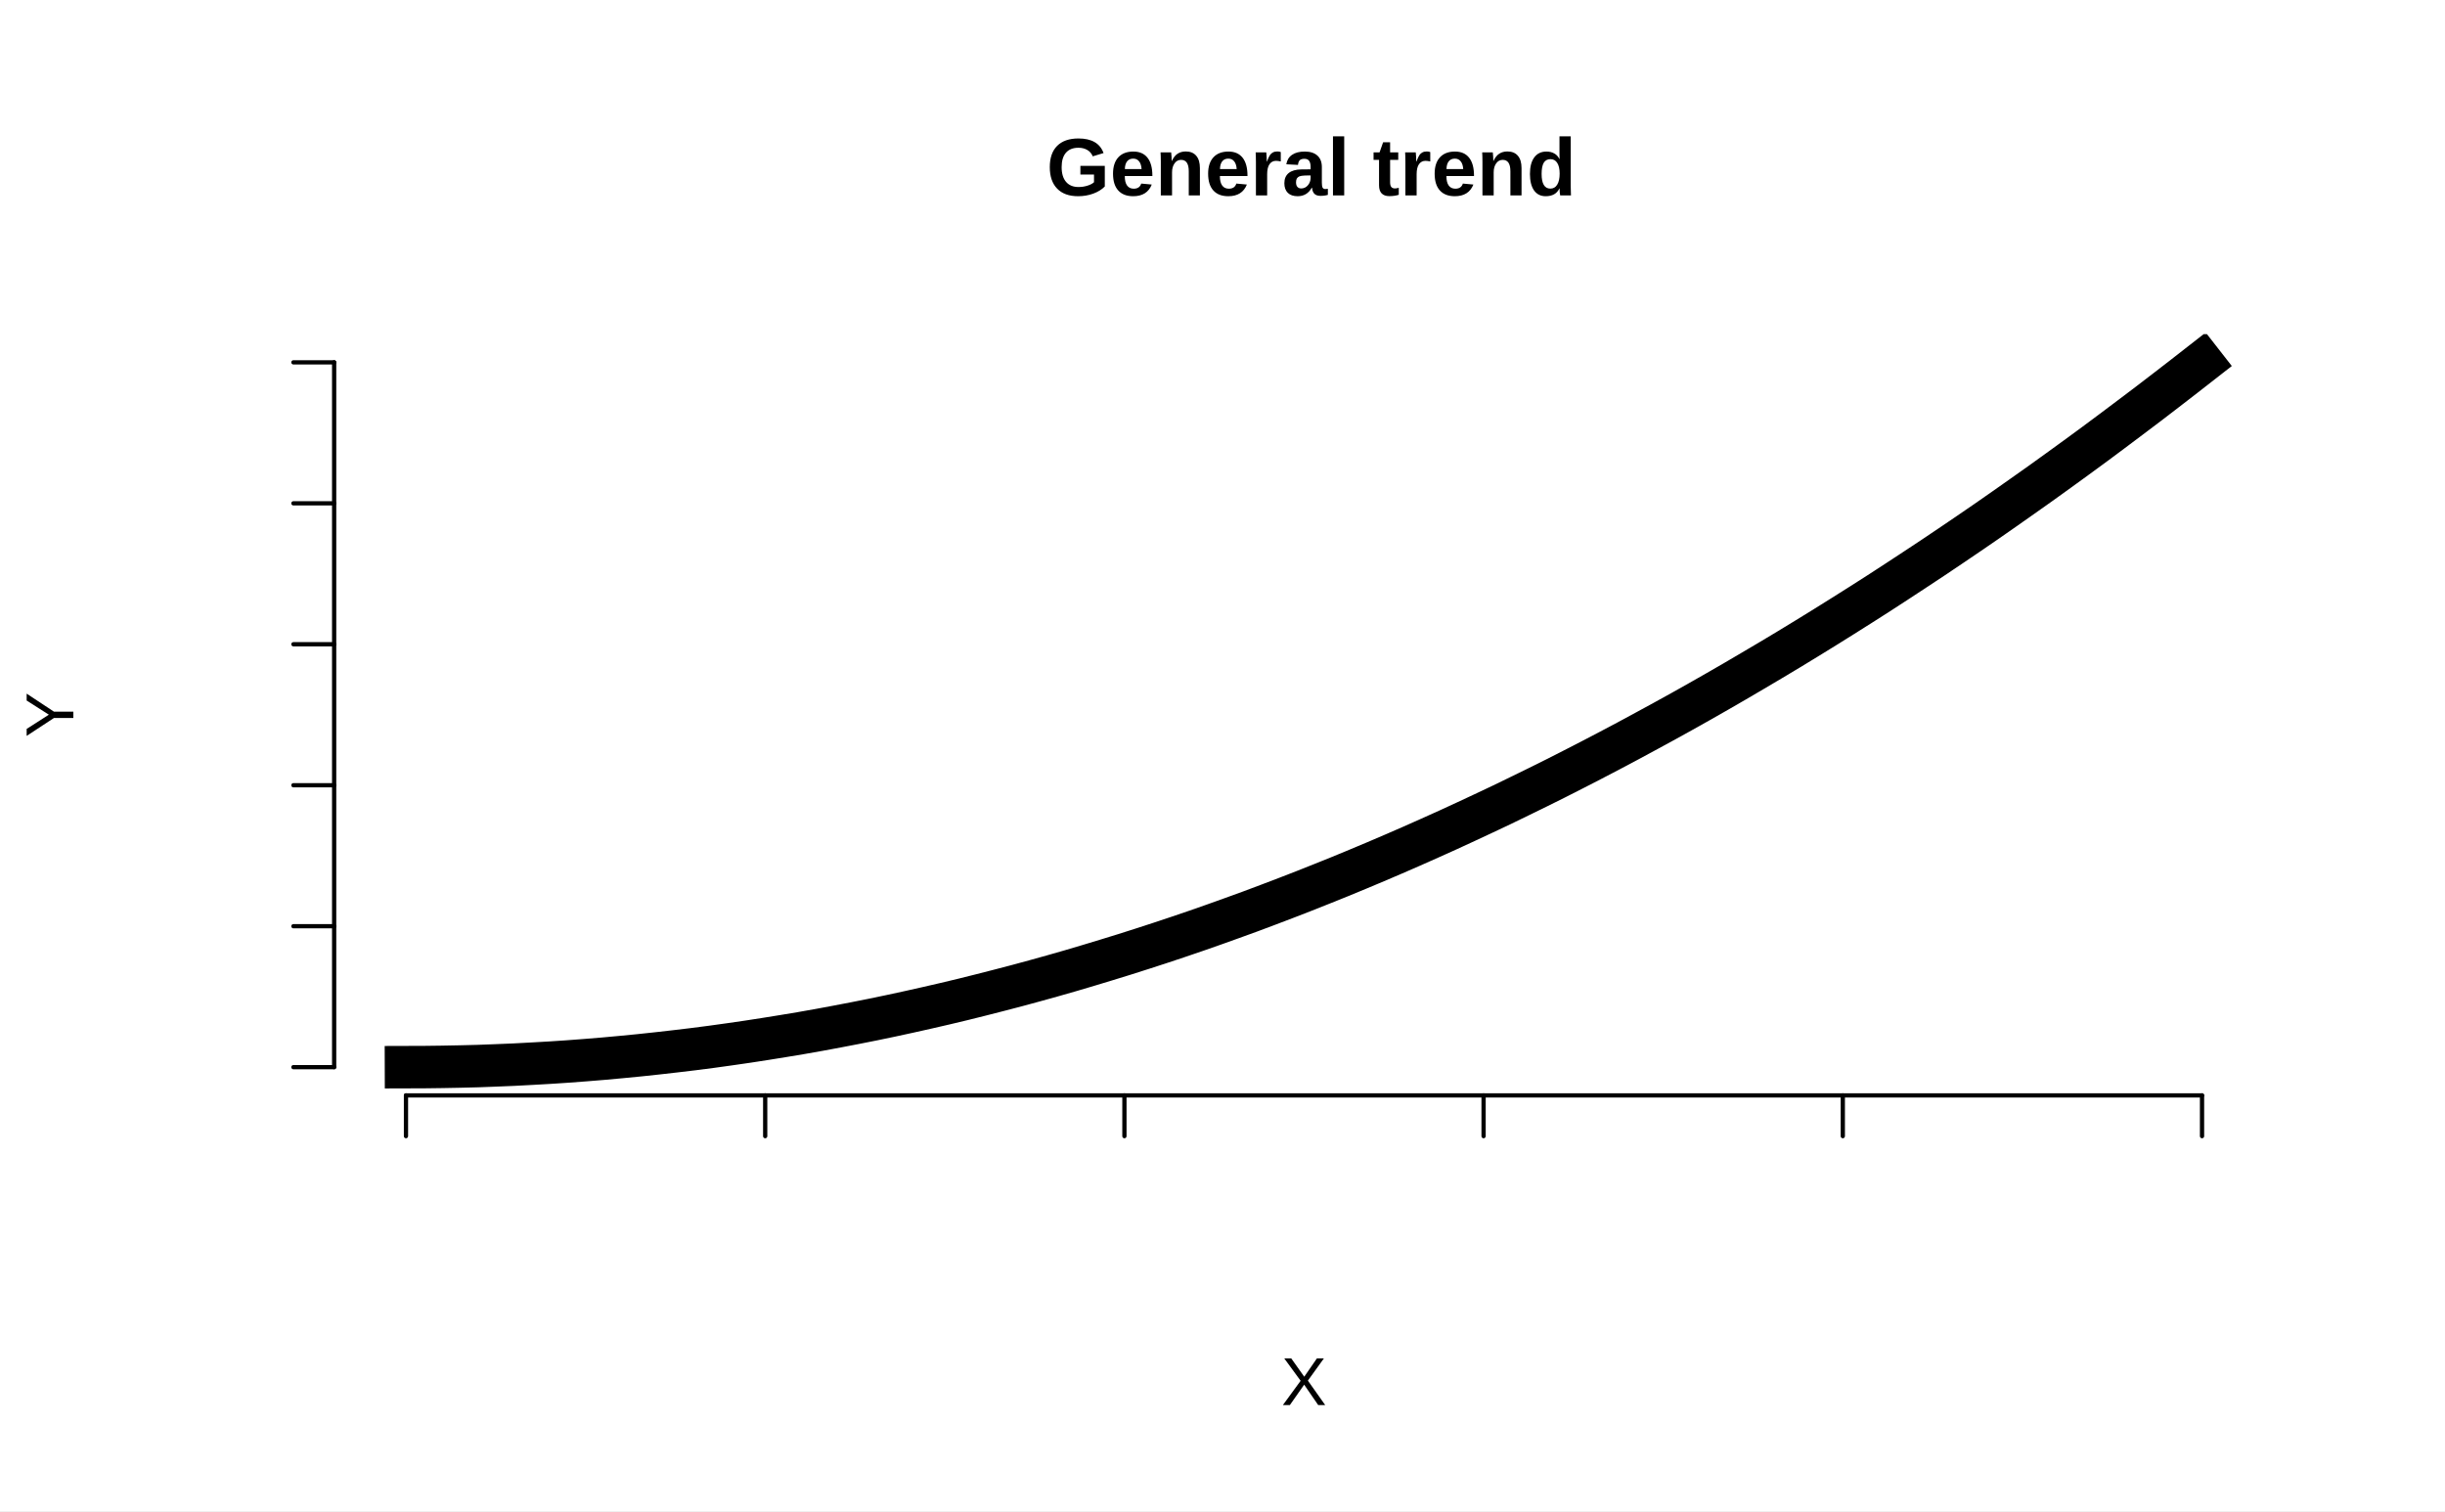
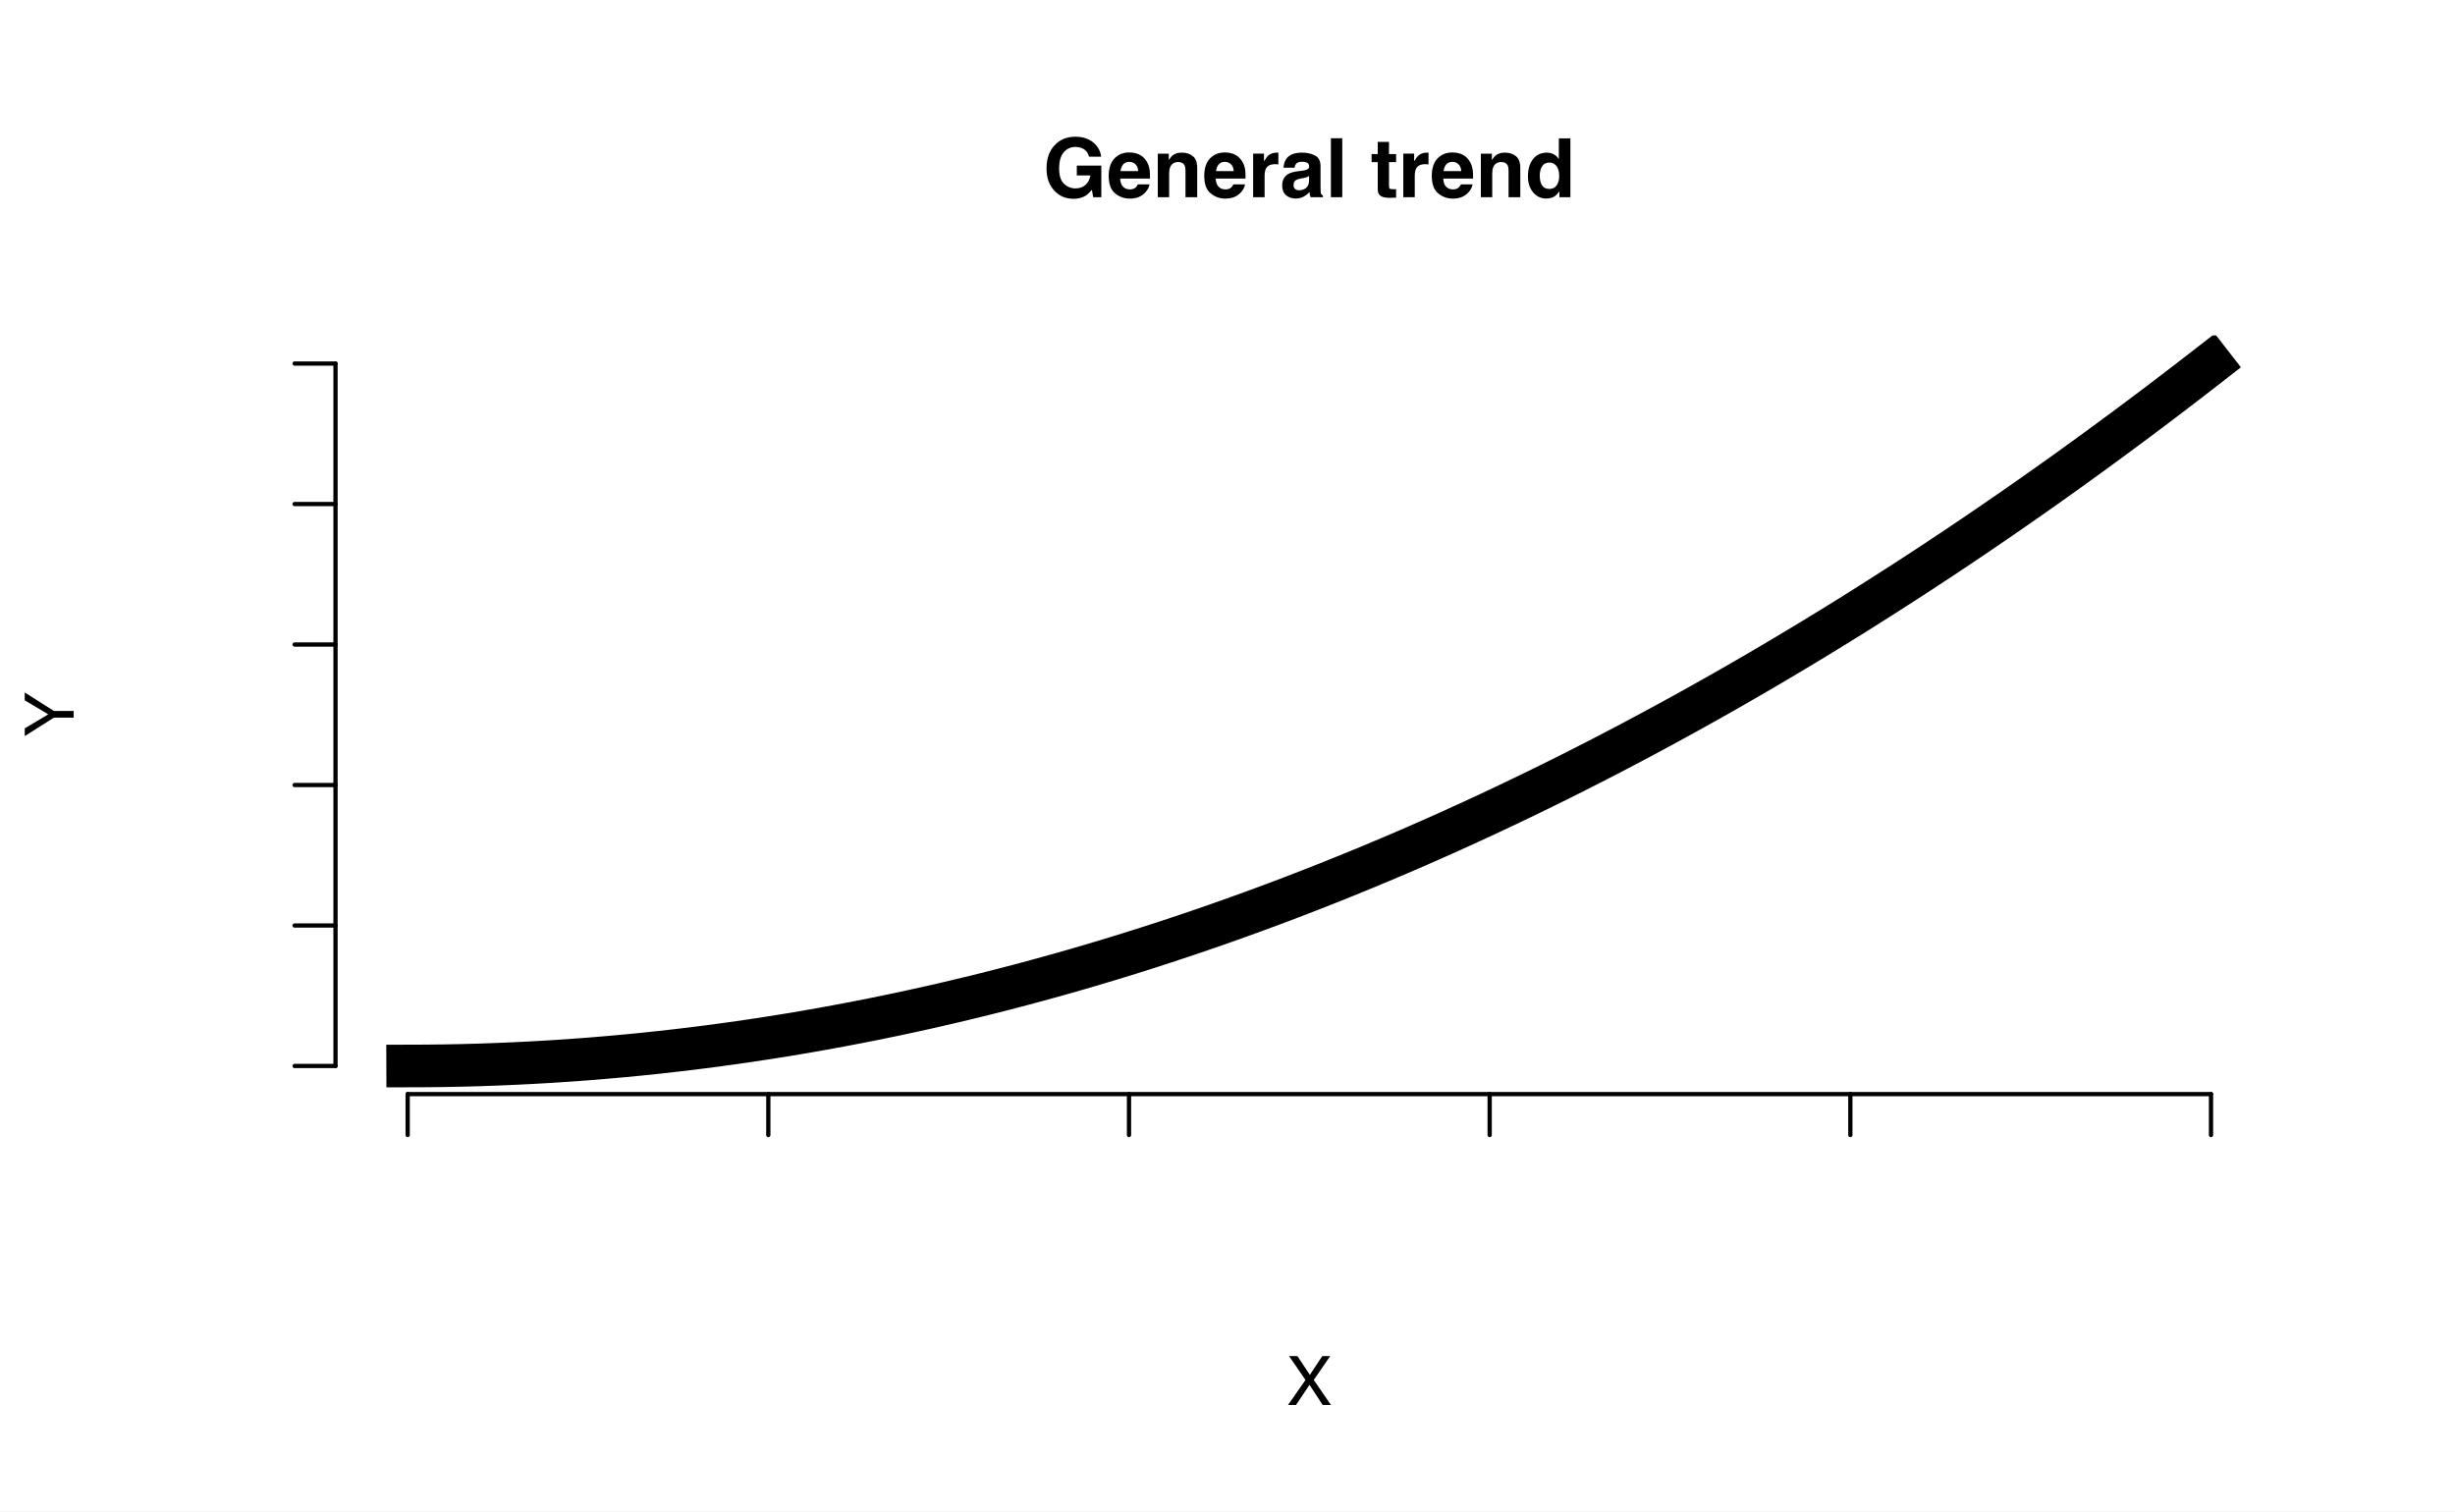
- <svg xmlns="http://www.w3.org/2000/svg" viewBox="0 0 432.00 266.98">
+ <svg xmlns="http://www.w3.org/2000/svg" xmlns:xlink="http://www.w3.org/1999/xlink" width="432pt" height="266pt" viewBox="0 0 432 266" version="1.1">
  <defs>
-     <style type="text/css">
-     line, polyline, path, rect, circle {
-       fill: none;
-       stroke: #000000;
-       stroke-linecap: round;
-       stroke-linejoin: round;
-       stroke-miterlimit: 10.00;
-     }
-   </style>
-   </defs>
-   <rect width="100%" height="100%" style="stroke: none; fill: #FFFFFF;" />
-   <defs>
-     <clipPath id="cpNTkuMDR8NDAxLjc2fDE5My41MzZ8NTkuMDQ=">
-       <rect x="59.04" y="59.04" width="342.72" height="134.50" />
+     <g>
+       <symbol overflow="visible" id="glyph0-0">
+         <path style="stroke:none;" d="M 1.078 0 L 1.078 -10.375 L 9.438 -10.375 L 9.438 0 Z M 8.141 -1.297 L 8.141 -9.078 L 2.375 -9.078 L 2.375 -1.297 Z M 8.141 -1.297 " />
+       </symbol>
+       <symbol overflow="visible" id="glyph0-1">
+         <path style="stroke:none;" d="M 8.062 -7.125 C 7.906 -7.832 7.504 -8.328 6.859 -8.609 C 6.504 -8.766 6.109 -8.844 5.672 -8.844 C 4.836 -8.844 4.148 -8.523 3.609 -7.891 C 3.078 -7.266 2.812 -6.32 2.812 -5.062 C 2.812 -3.781 3.102 -2.875 3.688 -2.344 C 4.27 -1.812 4.93 -1.547 5.672 -1.547 C 6.398 -1.547 6.992 -1.754 7.453 -2.172 C 7.922 -2.598 8.207 -3.148 8.312 -3.828 L 5.922 -3.828 L 5.922 -5.562 L 10.234 -5.562 L 10.234 0 L 8.797 0 L 8.578 -1.297 C 8.16 -0.805 7.785 -0.457 7.453 -0.25 C 6.879 0.102 6.176 0.281 5.344 0.281 C 3.969 0.281 2.844 -0.195 1.969 -1.156 C 1.051 -2.113 0.594 -3.422 0.594 -5.078 C 0.594 -6.754 1.055 -8.098 1.984 -9.109 C 2.91 -10.129 4.133 -10.641 5.656 -10.641 C 6.969 -10.641 8.023 -10.301 8.828 -9.625 C 9.629 -8.957 10.086 -8.125 10.203 -7.125 Z M 5.641 -10.641 Z M 5.641 -10.641 " />
+       </symbol>
+       <symbol overflow="visible" id="glyph0-2">
+         <path style="stroke:none;" d="M 3.953 -6.219 C 3.492 -6.219 3.133 -6.07 2.875 -5.781 C 2.625 -5.488 2.469 -5.094 2.406 -4.594 L 5.516 -4.594 C 5.484 -5.125 5.32 -5.523 5.031 -5.797 C 4.738 -6.078 4.379 -6.219 3.953 -6.219 Z M 3.953 -7.875 C 4.598 -7.875 5.176 -7.754 5.688 -7.516 C 6.195 -7.273 6.617 -6.895 6.953 -6.375 C 7.254 -5.926 7.445 -5.398 7.531 -4.797 C 7.582 -4.441 7.602 -3.938 7.594 -3.281 L 2.344 -3.281 C 2.375 -2.508 2.617 -1.969 3.078 -1.656 C 3.348 -1.469 3.68 -1.375 4.078 -1.375 C 4.484 -1.375 4.816 -1.488 5.078 -1.719 C 5.223 -1.844 5.348 -2.02 5.453 -2.25 L 7.5 -2.25 C 7.445 -1.789 7.207 -1.328 6.781 -0.859 C 6.125 -0.117 5.207 0.25 4.031 0.25 C 3.051 0.25 2.188 -0.062 1.438 -0.688 C 0.695 -1.312 0.328 -2.332 0.328 -3.75 C 0.328 -5.082 0.66 -6.102 1.328 -6.812 C 2.004 -7.52 2.879 -7.875 3.953 -7.875 Z M 4.094 -7.875 Z M 4.094 -7.875 " />
+       </symbol>
+       <symbol overflow="visible" id="glyph0-3">
+         <path style="stroke:none;" d="M 5.188 -7.844 C 5.977 -7.844 6.625 -7.633 7.125 -7.219 C 7.633 -6.812 7.891 -6.125 7.891 -5.156 L 7.891 0 L 5.828 0 L 5.828 -4.656 C 5.828 -5.062 5.773 -5.375 5.672 -5.594 C 5.473 -5.988 5.098 -6.188 4.547 -6.188 C 3.867 -6.188 3.398 -5.895 3.141 -5.312 C 3.016 -5.008 2.953 -4.625 2.953 -4.156 L 2.953 0 L 0.953 0 L 0.953 -7.656 L 2.891 -7.656 L 2.891 -6.531 C 3.141 -6.926 3.379 -7.211 3.609 -7.391 C 4.023 -7.691 4.551 -7.844 5.188 -7.844 Z M 4.453 -7.875 Z M 4.453 -7.875 " />
+       </symbol>
+       <symbol overflow="visible" id="glyph0-4">
+         <path style="stroke:none;" d="M 5.094 -7.844 C 5.133 -7.844 5.164 -7.844 5.188 -7.844 C 5.219 -7.844 5.273 -7.844 5.359 -7.844 L 5.359 -5.781 C 5.234 -5.789 5.117 -5.797 5.016 -5.797 C 4.922 -5.805 4.848 -5.812 4.797 -5.812 C 3.984 -5.812 3.441 -5.551 3.172 -5.031 C 3.016 -4.738 2.938 -4.285 2.938 -3.672 L 2.938 0 L 0.922 0 L 0.922 -7.672 L 2.828 -7.672 L 2.828 -6.328 C 3.141 -6.836 3.41 -7.188 3.641 -7.375 C 4.016 -7.688 4.5 -7.844 5.094 -7.844 Z M 5.094 -7.844 " />
+       </symbol>
+       <symbol overflow="visible" id="glyph0-5">
+         <path style="stroke:none;" d="M 5.156 -3.734 C 5.031 -3.648 4.906 -3.582 4.781 -3.531 C 4.656 -3.477 4.477 -3.43 4.25 -3.391 L 3.797 -3.312 C 3.379 -3.238 3.078 -3.145 2.891 -3.031 C 2.578 -2.852 2.422 -2.57 2.422 -2.188 C 2.422 -1.844 2.516 -1.594 2.703 -1.438 C 2.898 -1.289 3.133 -1.219 3.406 -1.219 C 3.832 -1.219 4.227 -1.344 4.594 -1.594 C 4.957 -1.852 5.145 -2.316 5.156 -2.984 Z M 3.953 -4.656 C 4.316 -4.707 4.578 -4.77 4.734 -4.844 C 5.023 -4.957 5.172 -5.145 5.172 -5.406 C 5.172 -5.719 5.062 -5.93 4.844 -6.047 C 4.625 -6.172 4.305 -6.234 3.891 -6.234 C 3.41 -6.234 3.07 -6.117 2.875 -5.891 C 2.738 -5.711 2.645 -5.477 2.594 -5.188 L 0.656 -5.188 C 0.695 -5.852 0.883 -6.406 1.219 -6.844 C 1.75 -7.508 2.66 -7.844 3.953 -7.844 C 4.797 -7.844 5.539 -7.676 6.188 -7.344 C 6.844 -7.008 7.172 -6.383 7.172 -5.469 L 7.172 -1.953 C 7.172 -1.703 7.176 -1.406 7.188 -1.062 C 7.195 -0.801 7.234 -0.625 7.297 -0.531 C 7.367 -0.438 7.469 -0.359 7.594 -0.297 L 7.594 0 L 5.422 0 C 5.359 -0.156 5.312 -0.301 5.281 -0.438 C 5.258 -0.57 5.242 -0.727 5.234 -0.906 C 4.953 -0.602 4.633 -0.348 4.281 -0.141 C 3.844 0.109 3.352 0.234 2.812 0.234 C 2.113 0.234 1.539 0.035 1.094 -0.359 C 0.645 -0.754 0.422 -1.316 0.422 -2.047 C 0.422 -2.984 0.781 -3.664 1.5 -4.094 C 1.906 -4.32 2.492 -4.484 3.266 -4.578 Z M 4.047 -7.875 Z M 4.047 -7.875 " />
+       </symbol>
+       <symbol overflow="visible" id="glyph0-6">
+         <path style="stroke:none;" d="M 2.984 0 L 0.984 0 L 0.984 -10.375 L 2.984 -10.375 Z M 2.984 0 " />
+       </symbol>
+       <symbol overflow="visible" id="glyph0-7">
+         <path style="stroke:none;" d="" />
+       </symbol>
+       <symbol overflow="visible" id="glyph0-8">
+         <path style="stroke:none;" d="M 0.141 -6.172 L 0.141 -7.594 L 1.219 -7.594 L 1.219 -9.734 L 3.203 -9.734 L 3.203 -7.594 L 4.453 -7.594 L 4.453 -6.172 L 3.203 -6.172 L 3.203 -2.125 C 3.203 -1.801 3.238 -1.598 3.312 -1.516 C 3.395 -1.441 3.641 -1.406 4.047 -1.406 C 4.109 -1.406 4.172 -1.406 4.234 -1.406 C 4.305 -1.414 4.379 -1.422 4.453 -1.422 L 4.453 0.078 L 3.5 0.109 C 2.551 0.141 1.898 -0.023 1.547 -0.391 C 1.328 -0.617 1.219 -0.973 1.219 -1.453 L 1.219 -6.172 Z M 0.141 -6.172 " />
+       </symbol>
+       <symbol overflow="visible" id="glyph0-9">
+         <path style="stroke:none;" d="M 3.766 -7.844 C 4.223 -7.844 4.633 -7.738 5 -7.531 C 5.363 -7.332 5.656 -7.055 5.875 -6.703 L 5.875 -10.359 L 7.906 -10.359 L 7.906 0 L 5.969 0 L 5.969 -1.062 C 5.676 -0.602 5.348 -0.27 4.984 -0.062 C 4.617 0.133 4.164 0.234 3.625 0.234 C 2.727 0.234 1.973 -0.125 1.359 -0.844 C 0.742 -1.57 0.438 -2.504 0.438 -3.641 C 0.438 -4.941 0.738 -5.969 1.344 -6.719 C 1.945 -7.469 2.754 -7.844 3.766 -7.844 Z M 4.203 -1.453 C 4.766 -1.453 5.191 -1.66 5.484 -2.078 C 5.785 -2.504 5.938 -3.051 5.938 -3.719 C 5.938 -4.656 5.695 -5.328 5.219 -5.734 C 4.938 -5.973 4.602 -6.094 4.219 -6.094 C 3.625 -6.094 3.191 -5.867 2.922 -5.422 C 2.648 -4.984 2.516 -4.438 2.516 -3.781 C 2.516 -3.07 2.648 -2.504 2.922 -2.078 C 3.203 -1.66 3.629 -1.453 4.203 -1.453 Z M 4.203 -1.453 " />
+       </symbol>
+       <symbol overflow="visible" id="glyph1-0">
+         <path style="stroke:none;" d="M 0.391 0 L 0.391 -8.609 L 7.219 -8.609 L 7.219 0 Z M 6.141 -1.078 L 6.141 -7.531 L 1.469 -7.531 L 1.469 -1.078 Z M 6.141 -1.078 " />
+       </symbol>
+       <symbol overflow="visible" id="glyph1-1">
+         <path style="stroke:none;" d="M 1.656 0 L 0.25 0 L 3.328 -4.406 L 0.438 -8.609 L 1.906 -8.609 L 4.094 -5.312 L 6.281 -8.609 L 7.672 -8.609 L 4.781 -4.406 L 7.812 0 L 6.359 0 L 4.031 -3.547 Z M 1.656 0 " />
+       </symbol>
+       <symbol overflow="visible" id="glyph2-0">
+         <path style="stroke:none;" d="M 0 -0.391 L -8.609 -0.391 L -8.609 -7.219 L 0 -7.219 Z M -1.078 -6.141 L -7.531 -6.141 L -7.531 -1.469 L -1.078 -1.469 Z M -1.078 -6.141 " />
+       </symbol>
+       <symbol overflow="visible" id="glyph2-1">
+         <path style="stroke:none;" d="M -8.609 -0.25 L -8.609 -1.609 L -4.469 -4.078 L -8.609 -6.547 L -8.609 -7.922 L -3.469 -4.672 L 0 -4.672 L 0 -3.5 L -3.469 -3.5 Z M -8.609 -4.094 Z M -8.609 -4.094 " />
+       </symbol>
+     </g>
+     <clipPath id="clip1">
+       <path d="M 66 59.039 L 395 59.039 L 395 193 L 66 193 Z M 66 59.039 " />
    </clipPath>
  </defs>
-   <polyline points="71.73,188.55 74.91,188.54 78.08,188.50 81.25,188.44 84.43,188.36 87.60,188.24 90.77,188.11 93.95,187.94 97.12,187.76 100.29,187.55 103.47,187.31 106.64,187.05 109.81,186.76 112.99,186.45 116.16,186.11 119.33,185.75 122.51,185.37 125.68,184.96 128.85,184.52 132.03,184.06 135.20,183.57 138.37,183.06 141.55,182.53 144.72,181.97 147.89,181.38 151.07,180.77 154.24,180.14 157.41,179.48 160.59,178.79 163.76,178.08 166.93,177.35 170.11,176.59 173.28,175.80 176.45,174.99 179.63,174.16 182.80,173.30 185.97,172.42 189.15,171.51 192.32,170.57 195.49,169.61 198.67,168.63 201.84,167.62 205.01,166.59 208.19,165.53 211.36,164.45 214.53,163.34 217.71,162.20 220.88,161.05 224.05,159.86 227.23,158.65 230.40,157.42 233.57,156.16 236.75,154.88 239.92,153.57 243.09,152.24 246.27,150.88 249.44,149.50 252.61,148.09 255.79,146.66 258.96,145.20 262.13,143.72 265.31,142.22 268.48,140.68 271.65,139.13 274.83,137.55 278.00,135.94 281.17,134.31 284.35,132.65 287.52,130.97 290.69,129.26 293.87,127.53 297.04,125.78 300.21,124.00 303.39,122.19 306.56,120.36 309.73,118.50 312.91,116.62 316.08,114.72 319.25,112.79 322.43,110.83 325.60,108.85 328.77,106.85 331.95,104.82 335.12,102.76 338.29,100.68 341.47,98.58 344.64,96.45 347.81,94.30 350.99,92.12 354.16,89.91 357.33,87.68 360.51,85.43 363.68,83.15 366.85,80.85 370.03,78.52 373.20,76.16 376.37,73.78 379.55,71.38 382.72,68.95 385.89,66.50 389.07,64.02 " style="stroke-width: 7.50; stroke-linecap: square;" clip-path="url(#cpNTkuMDR8NDAxLjc2fDE5My41MzZ8NTkuMDQ=)" />
-   <defs>
-     <clipPath id="cpMHw0MzJ8MjY2Ljk3Nnww">
-       <rect x="0.00" y="0.00" width="432.00" height="266.98" />
-     </clipPath>
-   </defs>
-   <g clip-path="url(#cpMHw0MzJ8MjY2Ljk3Nnww)">
-     <text x="184.89" y="34.53" style="font-size: 14.40px; font-weight: bold; font-family: Arial;" textLength="91.03px" lengthAdjust="spacingAndGlyphs">General trend</text>
+   <g id="surface270">
+     <rect x="0" y="0" width="432" height="266" style="fill:rgb(100%,100%,100%);fill-opacity:1;stroke:none;" />
+     <g clip-path="url(#clip1)" clip-rule="nonzero">
+       <path style="fill:none;stroke-width:7.5;stroke-linecap:square;stroke-linejoin:round;stroke:rgb(0%,0%,0%);stroke-opacity:1;stroke-miterlimit:10;" d="M 71.734 187.613 L 74.906 187.602 L 78.078 187.566 L 81.254 187.504 L 84.426 187.418 L 87.602 187.305 L 90.773 187.168 L 93.945 187.008 L 97.121 186.824 L 100.293 186.613 L 103.465 186.379 L 106.641 186.117 L 109.812 185.836 L 112.988 185.527 L 116.16 185.191 L 119.332 184.832 L 122.508 184.449 L 125.68 184.043 L 128.852 183.609 L 132.027 183.152 L 135.199 182.668 L 138.375 182.164 L 141.547 181.633 L 144.719 181.074 L 147.895 180.492 L 151.066 179.887 L 154.238 179.258 L 157.414 178.602 L 160.586 177.922 L 163.762 177.219 L 166.934 176.488 L 170.105 175.734 L 173.281 174.957 L 176.453 174.152 L 179.625 173.324 L 182.801 172.469 L 185.973 171.594 L 189.148 170.691 L 192.32 169.762 L 195.492 168.812 L 198.668 167.836 L 201.84 166.832 L 205.012 165.805 L 208.188 164.754 L 211.359 163.68 L 214.535 162.578 L 217.707 161.453 L 220.879 160.305 L 224.055 159.129 L 227.227 157.93 L 230.398 156.707 L 233.574 155.457 L 236.746 154.184 L 239.922 152.887 L 243.094 151.562 L 246.266 150.219 L 249.441 148.844 L 252.613 147.449 L 255.785 146.027 L 258.961 144.578 L 262.133 143.109 L 265.309 141.613 L 268.48 140.09 L 271.652 138.547 L 274.828 136.977 L 278 135.383 L 281.172 133.762 L 284.348 132.117 L 287.52 130.449 L 290.691 128.754 L 293.867 127.035 L 297.039 125.293 L 300.215 123.523 L 303.387 121.734 L 306.559 119.914 L 309.734 118.074 L 312.906 116.207 L 316.078 114.316 L 319.254 112.398 L 322.426 110.457 L 325.602 108.492 L 328.773 106.5 L 331.945 104.484 L 335.121 102.445 L 338.293 100.383 L 341.465 98.293 L 344.641 96.18 L 347.812 94.039 L 350.988 91.875 L 354.16 89.688 L 357.332 87.477 L 360.508 85.238 L 363.68 82.977 L 366.852 80.688 L 370.027 78.375 L 373.199 76.039 L 376.375 73.68 L 379.547 71.293 L 382.719 68.883 L 385.895 66.445 L 389.066 63.984 " />
+     </g>
+     <g style="fill:rgb(0%,0%,0%);fill-opacity:1;">
+       <use xlink:href="#glyph0-1" x="183.562" y="34.707" />
+       <use xlink:href="#glyph0-2" x="194.768" y="34.707" />
+       <use xlink:href="#glyph0-3" x="202.78" y="34.707" />
+       <use xlink:href="#glyph0-2" x="211.58" y="34.707" />
+       <use xlink:href="#glyph0-4" x="219.592" y="34.707" />
+       <use xlink:href="#glyph0-5" x="225.199" y="34.707" />
+       <use xlink:href="#glyph0-6" x="233.211" y="34.707" />
+       <use xlink:href="#glyph0-7" x="237.213" y="34.707" />
+       <use xlink:href="#glyph0-8" x="241.216" y="34.707" />
+       <use xlink:href="#glyph0-4" x="246.013" y="34.707" />
+       <use xlink:href="#glyph0-2" x="251.619" y="34.707" />
+       <use xlink:href="#glyph0-3" x="259.631" y="34.707" />
+       <use xlink:href="#glyph0-9" x="268.431" y="34.707" />
+     </g>
+     <g style="fill:rgb(0%,0%,0%);fill-opacity:1;">
+       <use xlink:href="#glyph1-1" x="226.398" y="247.281" />
+     </g>
+     <g style="fill:rgb(0%,0%,0%);fill-opacity:1;">
+       <use xlink:href="#glyph2-1" x="12.961" y="129.801" />
+     </g>
+     <path style="fill:none;stroke-width:0.75;stroke-linecap:round;stroke-linejoin:round;stroke:rgb(0%,0%,0%);stroke-opacity:1;stroke-miterlimit:10;" d="M 71.734 192.559 L 389.066 192.559 " />
+     <path style="fill:none;stroke-width:0.75;stroke-linecap:round;stroke-linejoin:round;stroke:rgb(0%,0%,0%);stroke-opacity:1;stroke-miterlimit:10;" d="M 71.734 192.559 L 71.734 199.762 " />
+     <path style="fill:none;stroke-width:0.75;stroke-linecap:round;stroke-linejoin:round;stroke:rgb(0%,0%,0%);stroke-opacity:1;stroke-miterlimit:10;" d="M 135.199 192.559 L 135.199 199.762 " />
+     <path style="fill:none;stroke-width:0.75;stroke-linecap:round;stroke-linejoin:round;stroke:rgb(0%,0%,0%);stroke-opacity:1;stroke-miterlimit:10;" d="M 198.668 192.559 L 198.668 199.762 " />
+     <path style="fill:none;stroke-width:0.75;stroke-linecap:round;stroke-linejoin:round;stroke:rgb(0%,0%,0%);stroke-opacity:1;stroke-miterlimit:10;" d="M 262.133 192.559 L 262.133 199.762 " />
+     <path style="fill:none;stroke-width:0.75;stroke-linecap:round;stroke-linejoin:round;stroke:rgb(0%,0%,0%);stroke-opacity:1;stroke-miterlimit:10;" d="M 325.602 192.559 L 325.602 199.762 " />
+     <path style="fill:none;stroke-width:0.75;stroke-linecap:round;stroke-linejoin:round;stroke:rgb(0%,0%,0%);stroke-opacity:1;stroke-miterlimit:10;" d="M 389.066 192.559 L 389.066 199.762 " />
+     <path style="fill:none;stroke-width:0.75;stroke-linecap:round;stroke-linejoin:round;stroke:rgb(0%,0%,0%);stroke-opacity:1;stroke-miterlimit:10;" d="M 59.039 187.613 L 59.039 63.984 " />
+     <path style="fill:none;stroke-width:0.75;stroke-linecap:round;stroke-linejoin:round;stroke:rgb(0%,0%,0%);stroke-opacity:1;stroke-miterlimit:10;" d="M 59.039 187.613 L 51.84 187.613 " />
+     <path style="fill:none;stroke-width:0.75;stroke-linecap:round;stroke-linejoin:round;stroke:rgb(0%,0%,0%);stroke-opacity:1;stroke-miterlimit:10;" d="M 59.039 162.891 L 51.84 162.891 " />
+     <path style="fill:none;stroke-width:0.75;stroke-linecap:round;stroke-linejoin:round;stroke:rgb(0%,0%,0%);stroke-opacity:1;stroke-miterlimit:10;" d="M 59.039 138.164 L 51.84 138.164 " />
+     <path style="fill:none;stroke-width:0.75;stroke-linecap:round;stroke-linejoin:round;stroke:rgb(0%,0%,0%);stroke-opacity:1;stroke-miterlimit:10;" d="M 59.039 113.438 L 51.84 113.438 " />
+     <path style="fill:none;stroke-width:0.75;stroke-linecap:round;stroke-linejoin:round;stroke:rgb(0%,0%,0%);stroke-opacity:1;stroke-miterlimit:10;" d="M 59.039 88.711 L 51.84 88.711 " />
+     <path style="fill:none;stroke-width:0.75;stroke-linecap:round;stroke-linejoin:round;stroke:rgb(0%,0%,0%);stroke-opacity:1;stroke-miterlimit:10;" d="M 59.039 63.984 L 51.84 63.984 " />
  </g>
-   <g clip-path="url(#cpMHw0MzJ8MjY2Ljk3Nnww)">
-     <text x="226.40" y="248.26" style="font-size: 12.00px; font-family: Arial;" textLength="8.00px" lengthAdjust="spacingAndGlyphs">X</text>
-   </g>
-   <g clip-path="url(#cpMHw0MzJ8MjY2Ljk3Nnww)">
-     <text transform="translate(12.96,130.29) rotate(-90)" style="font-size: 12.00px; font-family: Arial;" textLength="8.00px" lengthAdjust="spacingAndGlyphs">Y</text>
-   </g>
-   <line x1="71.73" y1="193.54" x2="389.07" y2="193.54" style="stroke-width: 0.75;" clip-path="url(#cpMHw0MzJ8MjY2Ljk3Nnww)" />
-   <line x1="71.73" y1="193.54" x2="71.73" y2="200.74" style="stroke-width: 0.75;" clip-path="url(#cpMHw0MzJ8MjY2Ljk3Nnww)" />
-   <line x1="135.20" y1="193.54" x2="135.20" y2="200.74" style="stroke-width: 0.75;" clip-path="url(#cpMHw0MzJ8MjY2Ljk3Nnww)" />
-   <line x1="198.67" y1="193.54" x2="198.67" y2="200.74" style="stroke-width: 0.75;" clip-path="url(#cpMHw0MzJ8MjY2Ljk3Nnww)" />
-   <line x1="262.13" y1="193.54" x2="262.13" y2="200.74" style="stroke-width: 0.75;" clip-path="url(#cpMHw0MzJ8MjY2Ljk3Nnww)" />
-   <line x1="325.60" y1="193.54" x2="325.60" y2="200.74" style="stroke-width: 0.75;" clip-path="url(#cpMHw0MzJ8MjY2Ljk3Nnww)" />
-   <line x1="389.07" y1="193.54" x2="389.07" y2="200.74" style="stroke-width: 0.75;" clip-path="url(#cpMHw0MzJ8MjY2Ljk3Nnww)" />
-   <line x1="59.04" y1="188.55" x2="59.04" y2="64.02" style="stroke-width: 0.75;" clip-path="url(#cpMHw0MzJ8MjY2Ljk3Nnww)" />
-   <line x1="59.04" y1="188.55" x2="51.84" y2="188.55" style="stroke-width: 0.75;" clip-path="url(#cpMHw0MzJ8MjY2Ljk3Nnww)" />
-   <line x1="59.04" y1="163.65" x2="51.84" y2="163.65" style="stroke-width: 0.75;" clip-path="url(#cpMHw0MzJ8MjY2Ljk3Nnww)" />
-   <line x1="59.04" y1="138.74" x2="51.84" y2="138.74" style="stroke-width: 0.75;" clip-path="url(#cpMHw0MzJ8MjY2Ljk3Nnww)" />
-   <line x1="59.04" y1="113.83" x2="51.84" y2="113.83" style="stroke-width: 0.75;" clip-path="url(#cpMHw0MzJ8MjY2Ljk3Nnww)" />
-   <line x1="59.04" y1="88.93" x2="51.84" y2="88.93" style="stroke-width: 0.75;" clip-path="url(#cpMHw0MzJ8MjY2Ljk3Nnww)" />
-   <line x1="59.04" y1="64.02" x2="51.84" y2="64.02" style="stroke-width: 0.75;" clip-path="url(#cpMHw0MzJ8MjY2Ljk3Nnww)" />
</svg>
